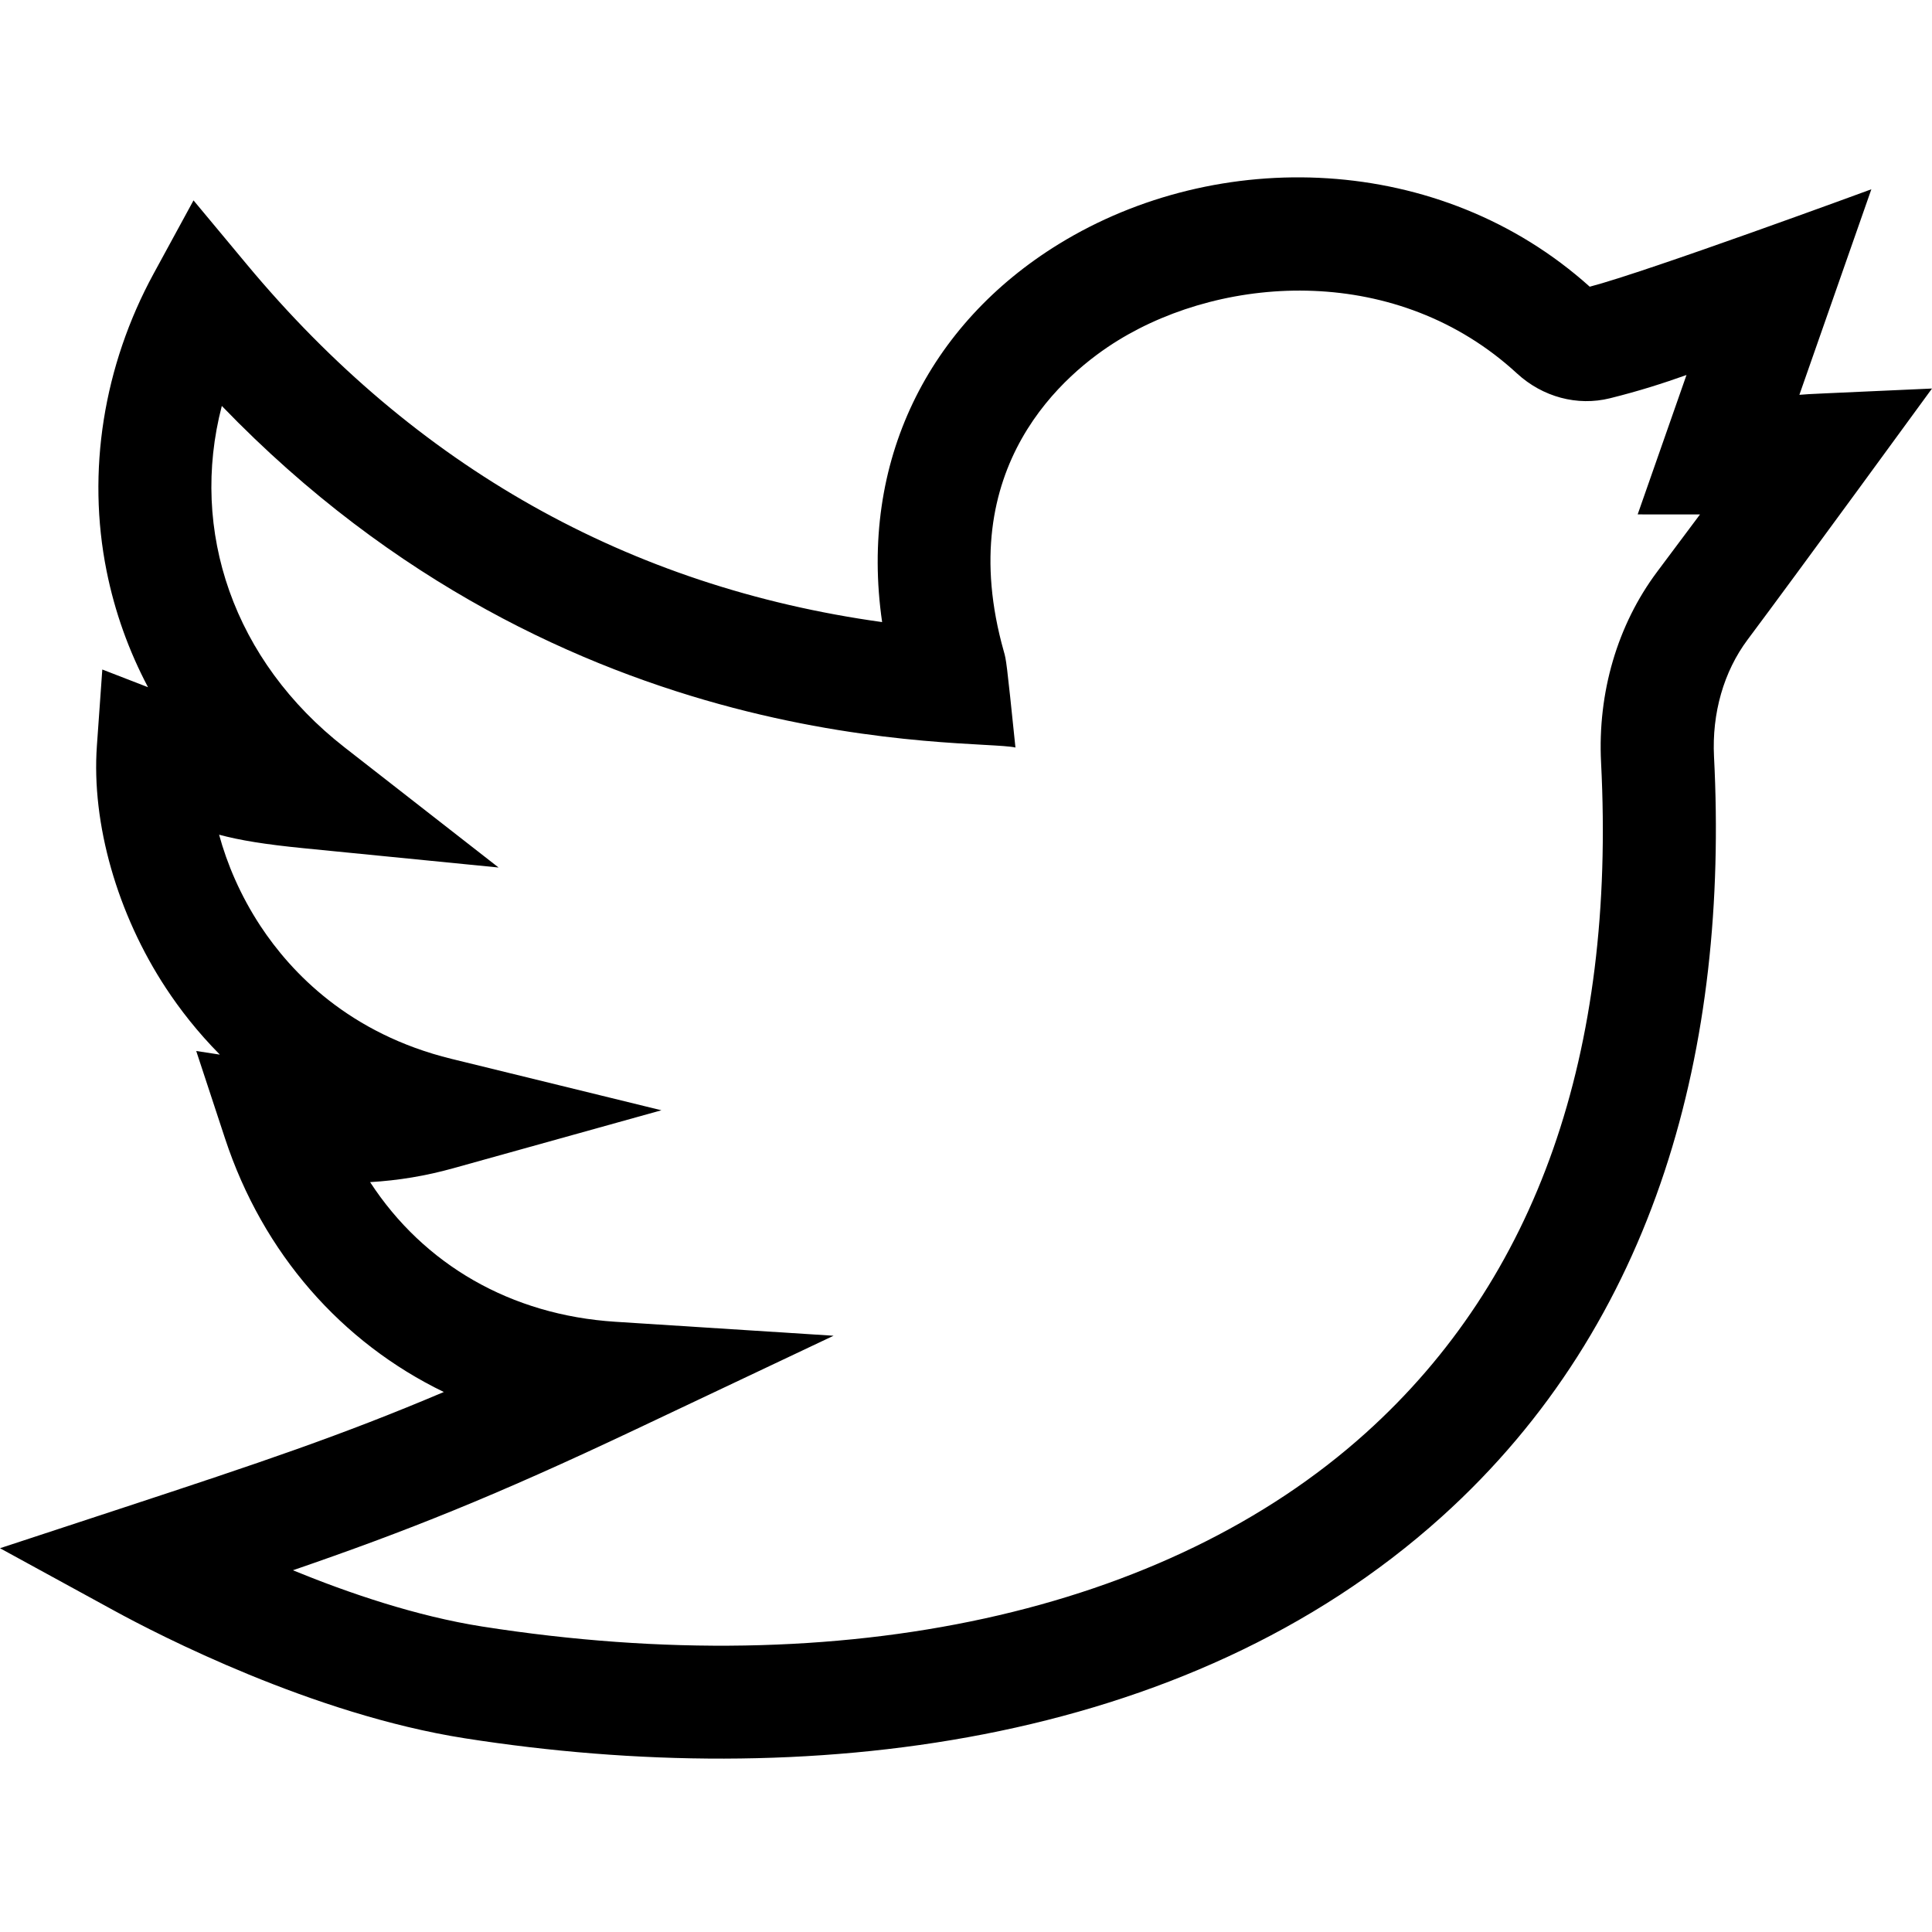
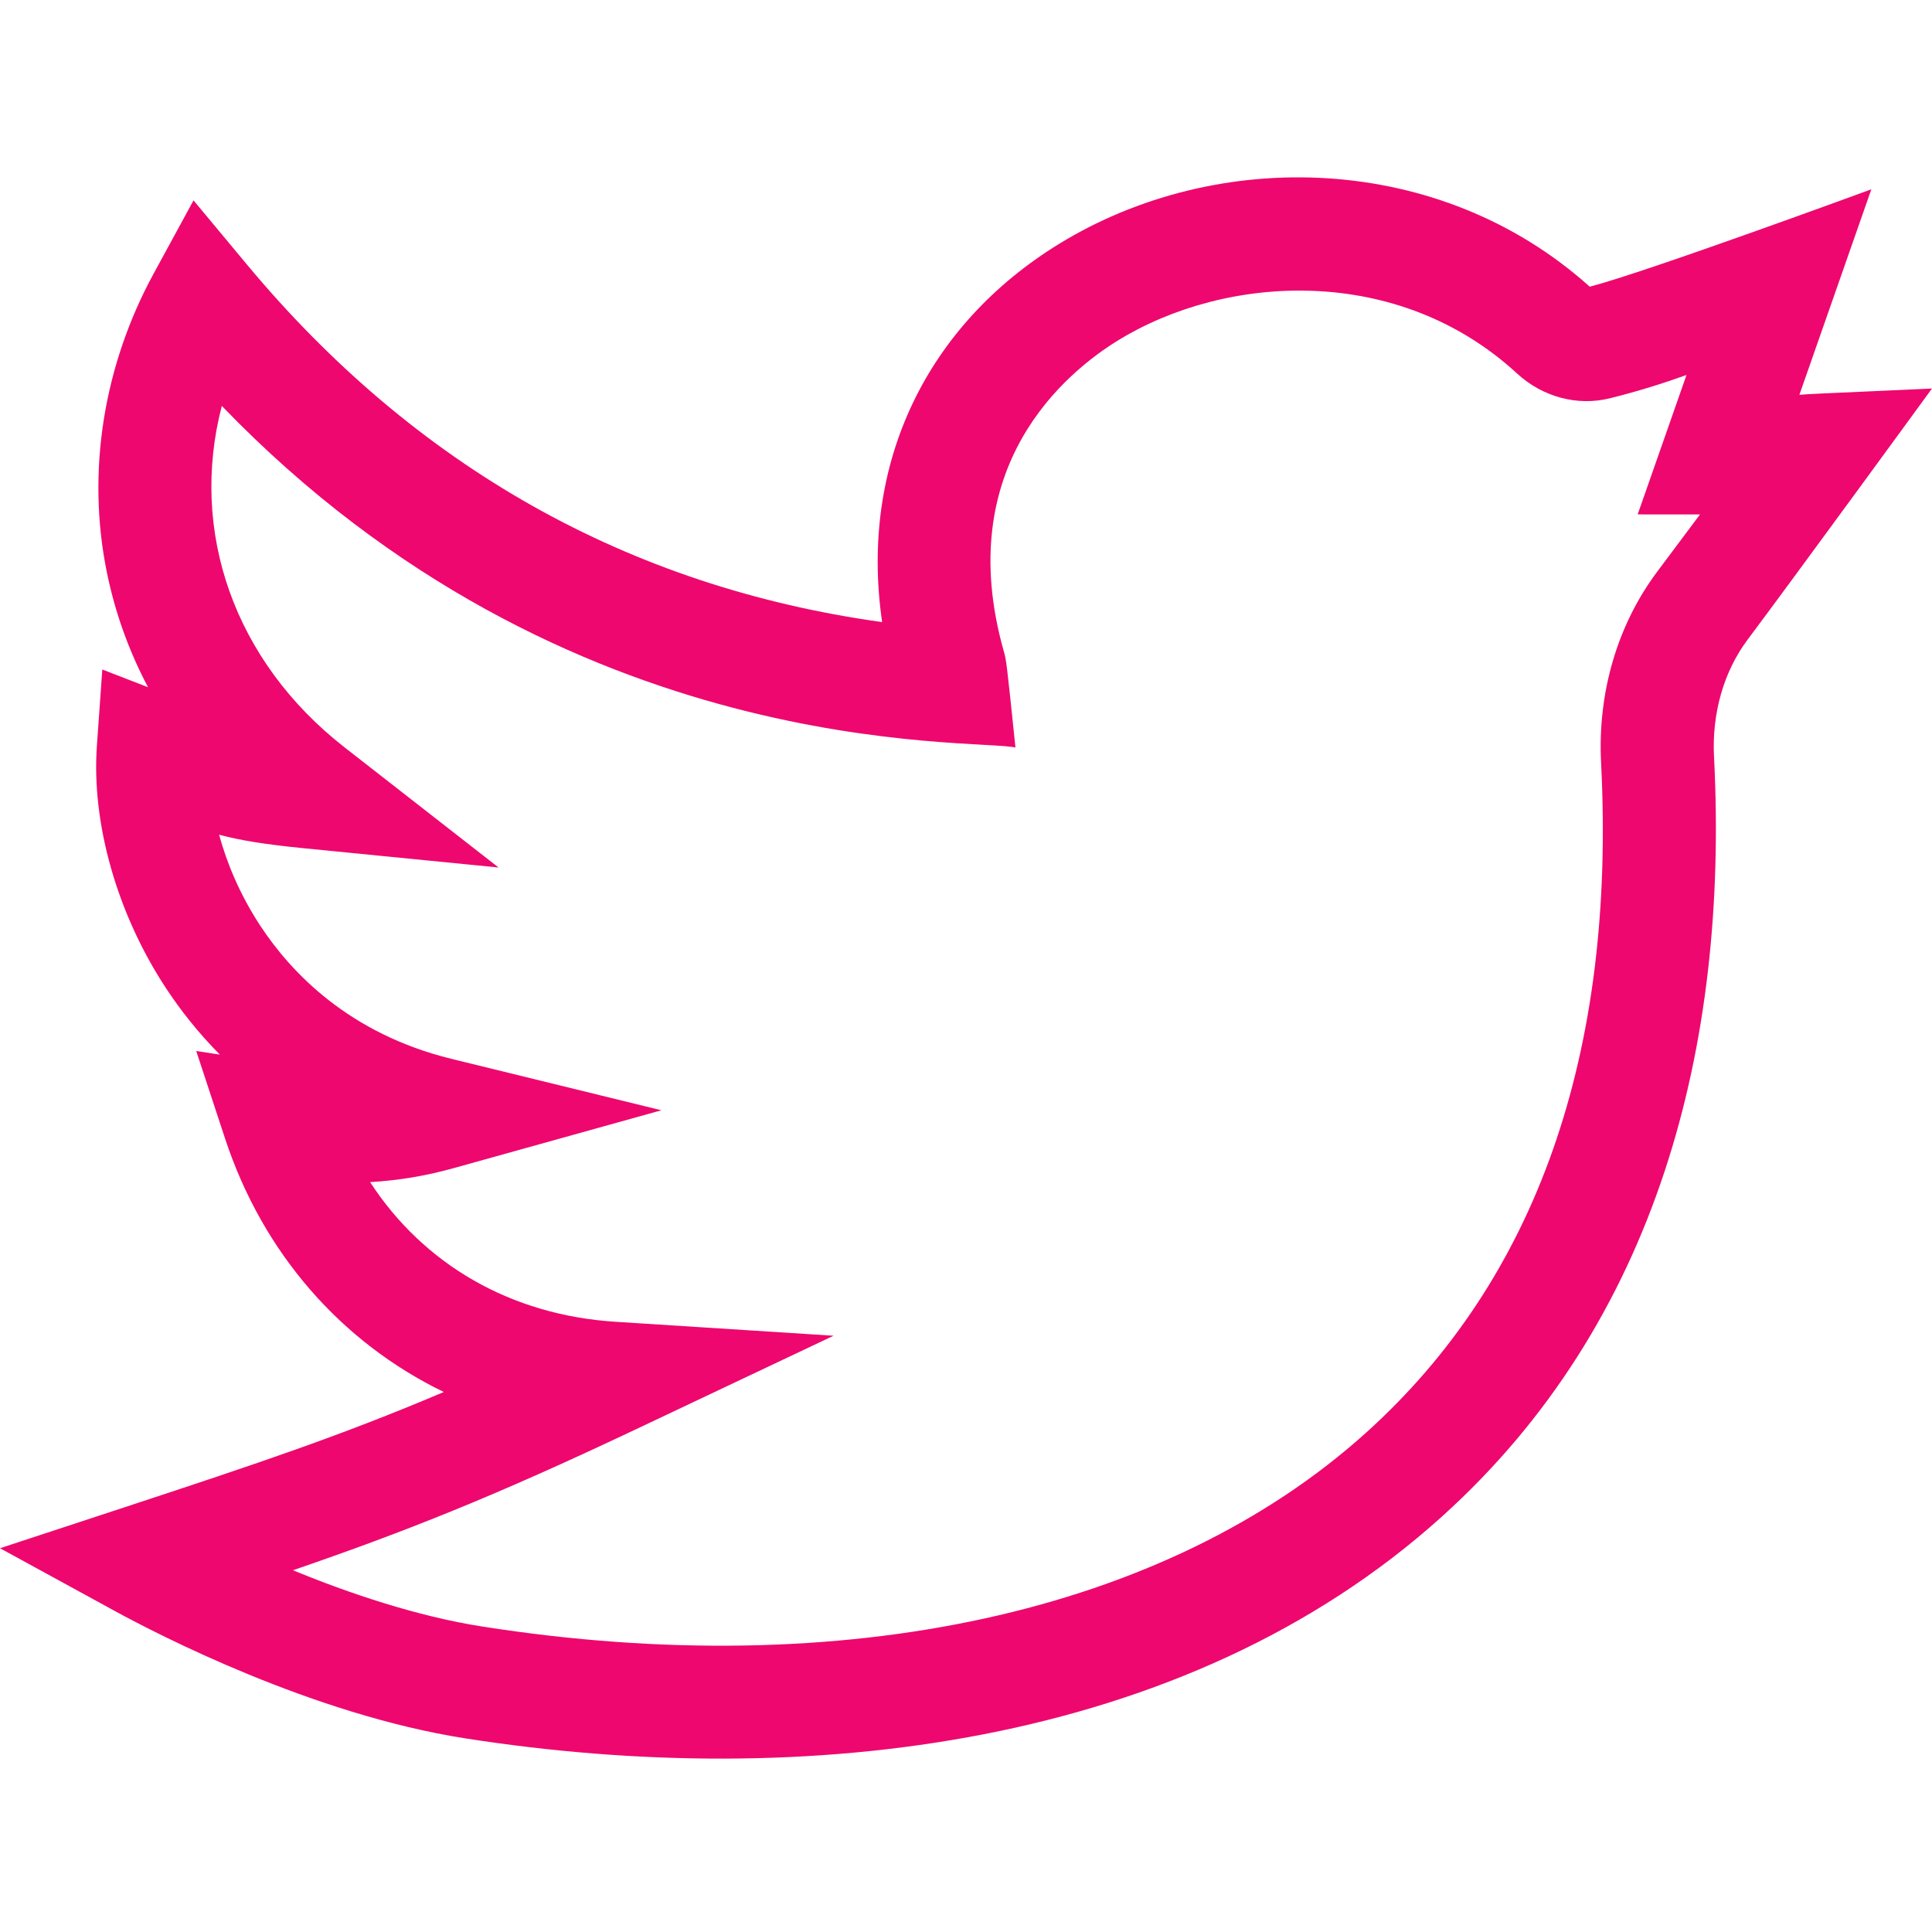
<svg xmlns="http://www.w3.org/2000/svg" viewBox="0 -47 512 512">
-   <path d="m512 55.965c-32.207 1.484-31.504 1.363-35.145 1.668l19.074-54.473s-59.539 21.902-74.633 25.82c-39.641-35.629-98.562-37.203-140.688-11.312-34.496 21.207-53.012 57.625-46.836 100.191-67.137-9.316-123.703-41.141-168.363-94.789l-14.125-16.965-10.555 19.383c-13.34 24.492-17.77 52.496-12.477 78.852 2.172 10.812 5.863 21.125 10.977 30.781l-12.117-4.695-1.438 20.246c-1.457 20.566 5.391 44.574 18.32 64.215 3.641 5.531 8.328 11.605 14.27 17.598l-6.262-.961 7.641 23.199c10.043 30.48 30.902 54.062 57.973 67.172-27.035 11.473-48.875 18.793-84.773 30.602l-32.844 10.797 30.336 16.586c11.566 6.324 52.438 27.445 92.82 33.781 89.766 14.078 190.832 2.613 258.871-58.664 57.309-51.613 76.113-125.031 72.207-201.434-.59-11.566 2.578-22.605 8.922-31.078 12.707-16.965 48.766-66.406 48.844-66.52zm-72.832 48.551c-10.535 14.066-15.812 32.031-14.867 50.578 3.941 77.066-17.027 136.832-62.328 177.629-52.918 47.66-138.273 66.367-234.172 51.324-17.367-2.723-35.316-8.82-50.172-14.91 30.098-10.355 53.34-19.586 90.875-37.352l52.398-24.801-57.852-3.703c-27.711-1.773-50.785-15.203-64.969-37.008 7.531-.438 14.793-1.656 22.023-3.672l55.176-15.367-55.637-13.625c-27.035-6.621-42.445-22.797-50.613-35.203-5.363-8.152-8.867-16.504-10.969-24.203 5.578 1.496 12.082 2.562 22.57 3.602l51.496 5.094-40.801-31.828c-29.398-22.93-41.18-57.379-32.543-90.496 91.75 95.164 199.477 88.012 210.32 90.527-2.387-23.184-2.449-23.238-3.074-25.445-13.887-49.09 16.547-74.016 30.273-82.453 28.672-17.621 74.184-20.277 105.707 8.754 6.809 6.266 16.016 8.73 24.633 6.59 7.734-1.922 14.082-3.957 20.297-6.172l-12.938 36.945 16.516.012c-3.117 4.18-6.855 9.184-11.352 15.184zm0 0" />
+   <path fill="#ee076e" d="m512 55.965c-32.207 1.484-31.504 1.363-35.145 1.668l19.074-54.473s-59.539 21.902-74.633 25.82c-39.641-35.629-98.562-37.203-140.688-11.312-34.496 21.207-53.012 57.625-46.836 100.191-67.137-9.316-123.703-41.141-168.363-94.789l-14.125-16.965-10.555 19.383c-13.34 24.492-17.77 52.496-12.477 78.852 2.172 10.812 5.863 21.125 10.977 30.781l-12.117-4.695-1.438 20.246c-1.457 20.566 5.391 44.574 18.32 64.215 3.641 5.531 8.328 11.605 14.27 17.598l-6.262-.961 7.641 23.199c10.043 30.48 30.902 54.062 57.973 67.172-27.035 11.473-48.875 18.793-84.773 30.602l-32.844 10.797 30.336 16.586c11.566 6.324 52.438 27.445 92.82 33.781 89.766 14.078 190.832 2.613 258.871-58.664 57.309-51.613 76.113-125.031 72.207-201.434-.59-11.566 2.578-22.605 8.922-31.078 12.707-16.965 48.766-66.406 48.844-66.52zm-72.832 48.551c-10.535 14.066-15.812 32.031-14.867 50.578 3.941 77.066-17.027 136.832-62.328 177.629-52.918 47.66-138.273 66.367-234.172 51.324-17.367-2.723-35.316-8.82-50.172-14.91 30.098-10.355 53.34-19.586 90.875-37.352l52.398-24.801-57.852-3.703c-27.711-1.773-50.785-15.203-64.969-37.008 7.531-.438 14.793-1.656 22.023-3.672l55.176-15.367-55.637-13.625c-27.035-6.621-42.445-22.797-50.613-35.203-5.363-8.152-8.867-16.504-10.969-24.203 5.578 1.496 12.082 2.562 22.57 3.602l51.496 5.094-40.801-31.828c-29.398-22.93-41.18-57.379-32.543-90.496 91.75 95.164 199.477 88.012 210.32 90.527-2.387-23.184-2.449-23.238-3.074-25.445-13.887-49.09 16.547-74.016 30.273-82.453 28.672-17.621 74.184-20.277 105.707 8.754 6.809 6.266 16.016 8.73 24.633 6.59 7.734-1.922 14.082-3.957 20.297-6.172l-12.938 36.945 16.516.012c-3.117 4.18-6.855 9.184-11.352 15.184zm0 0" />
</svg>
